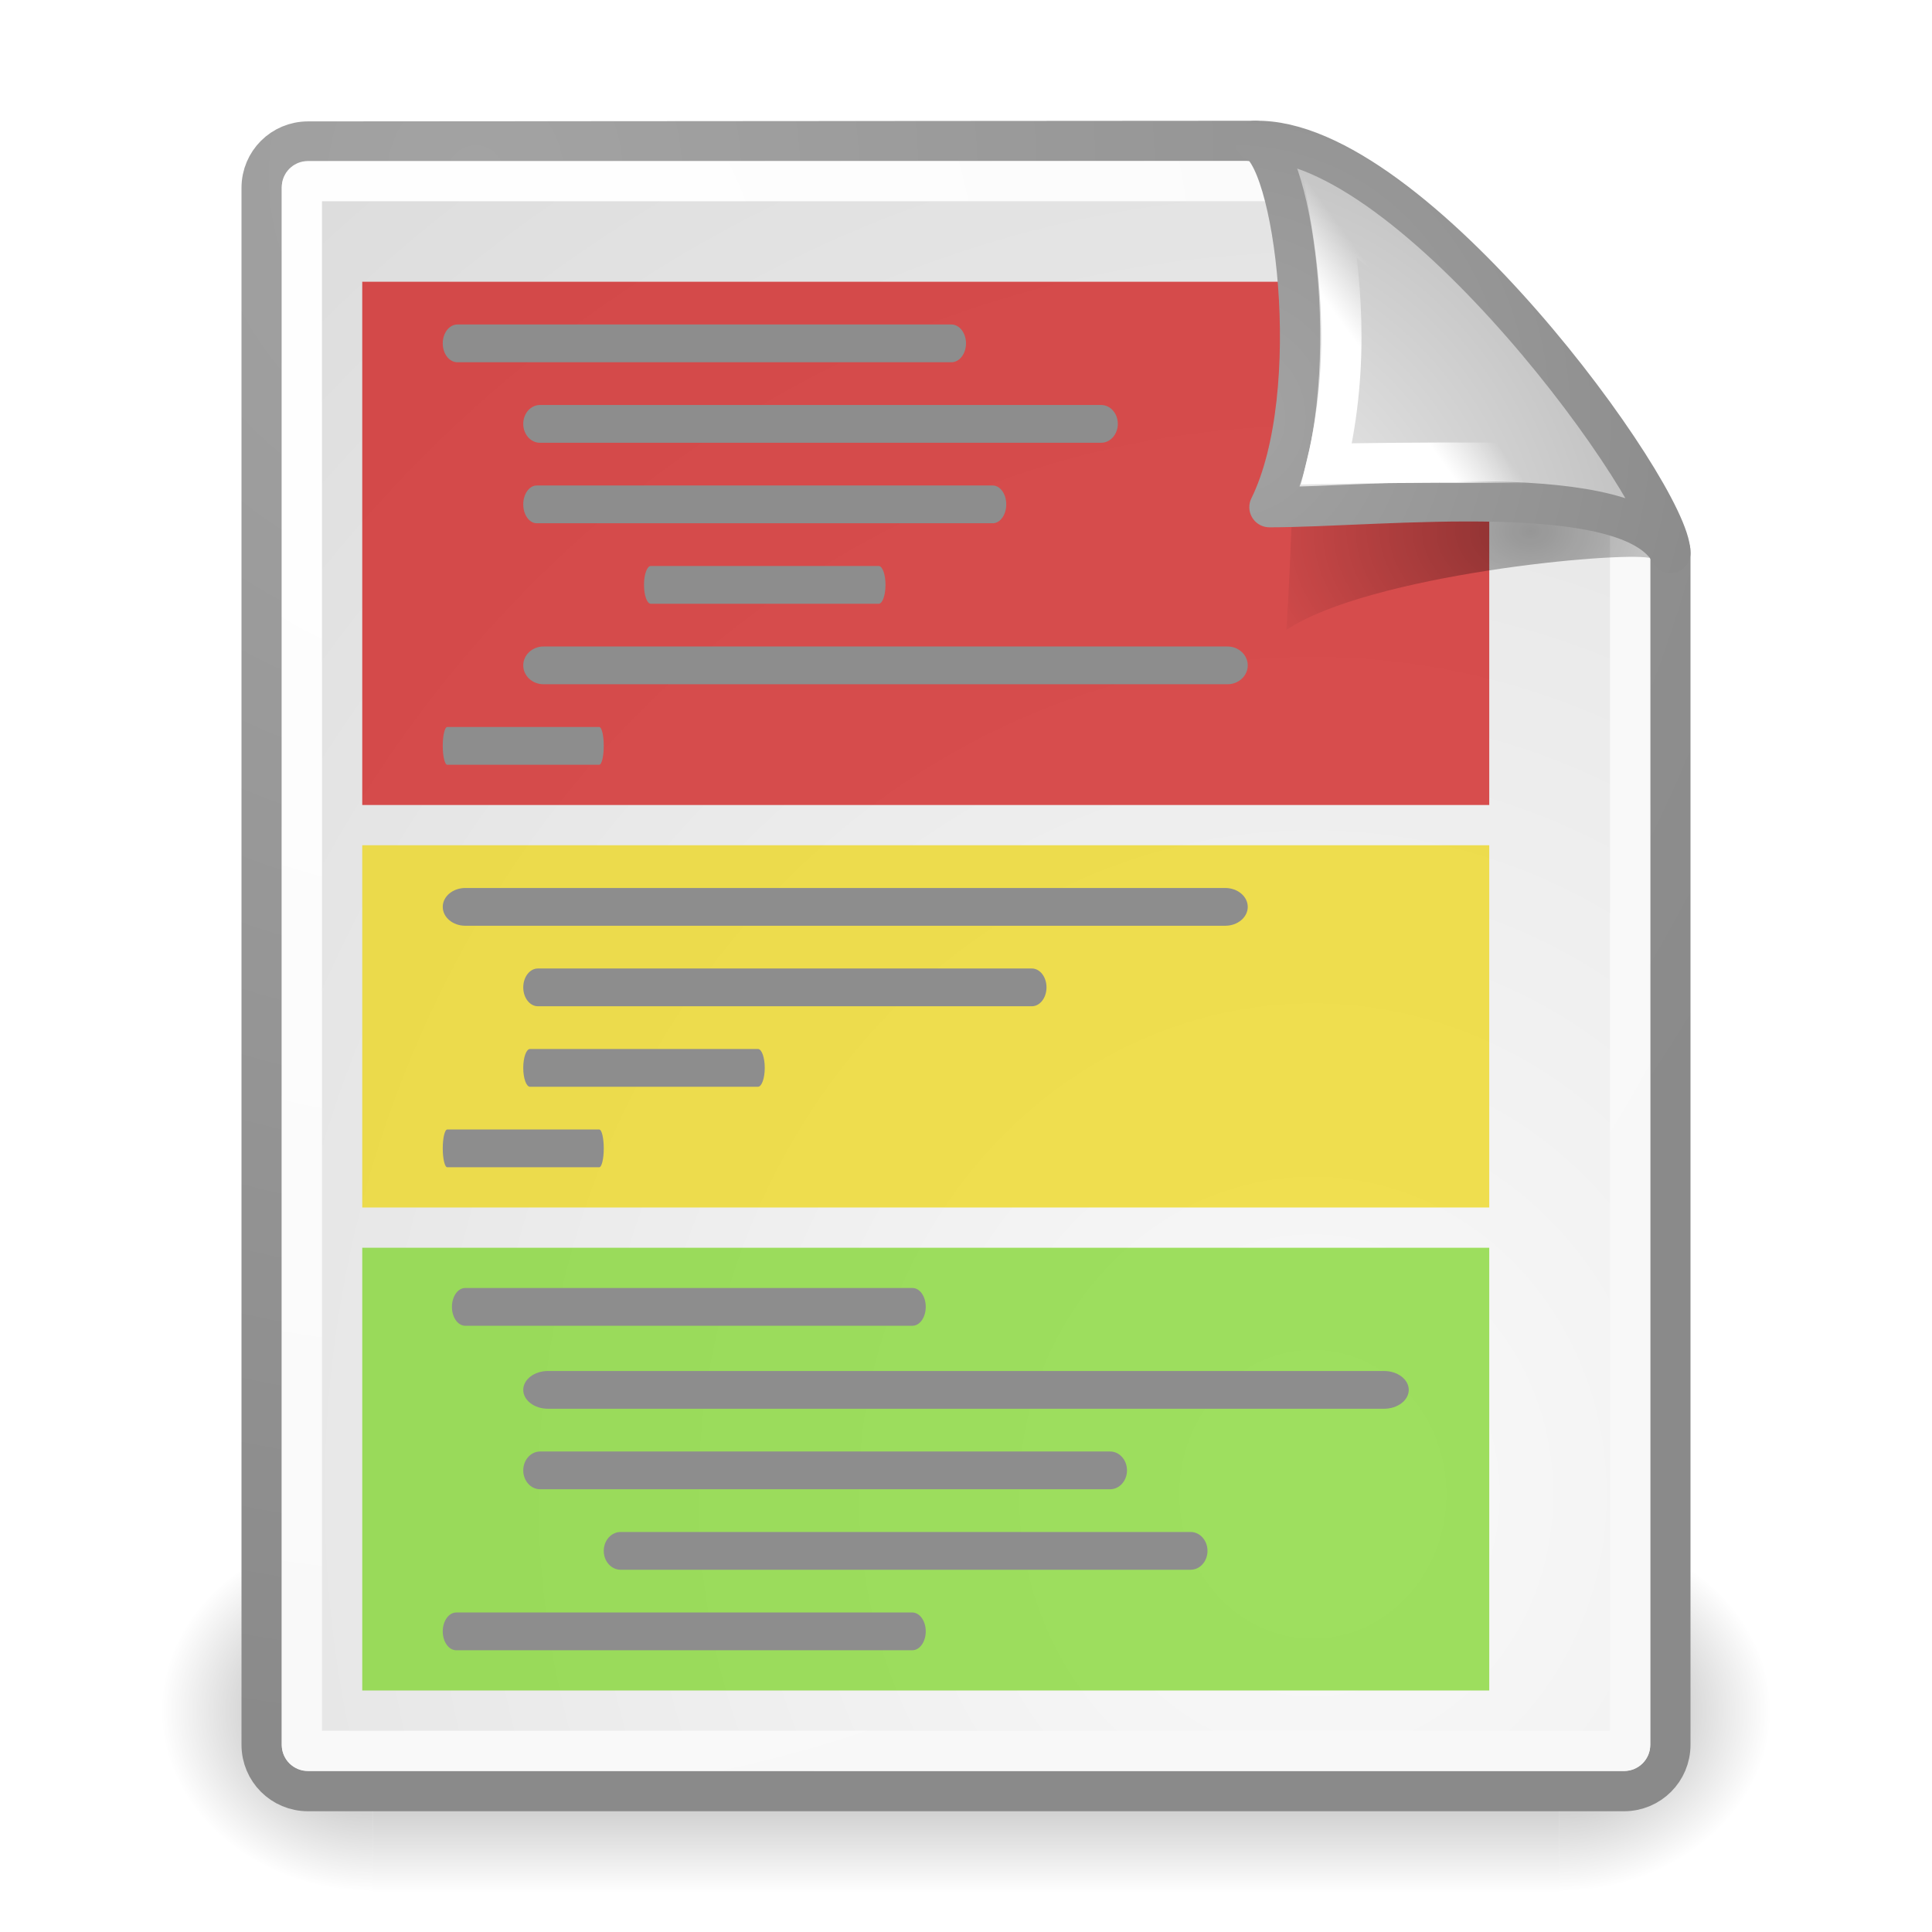
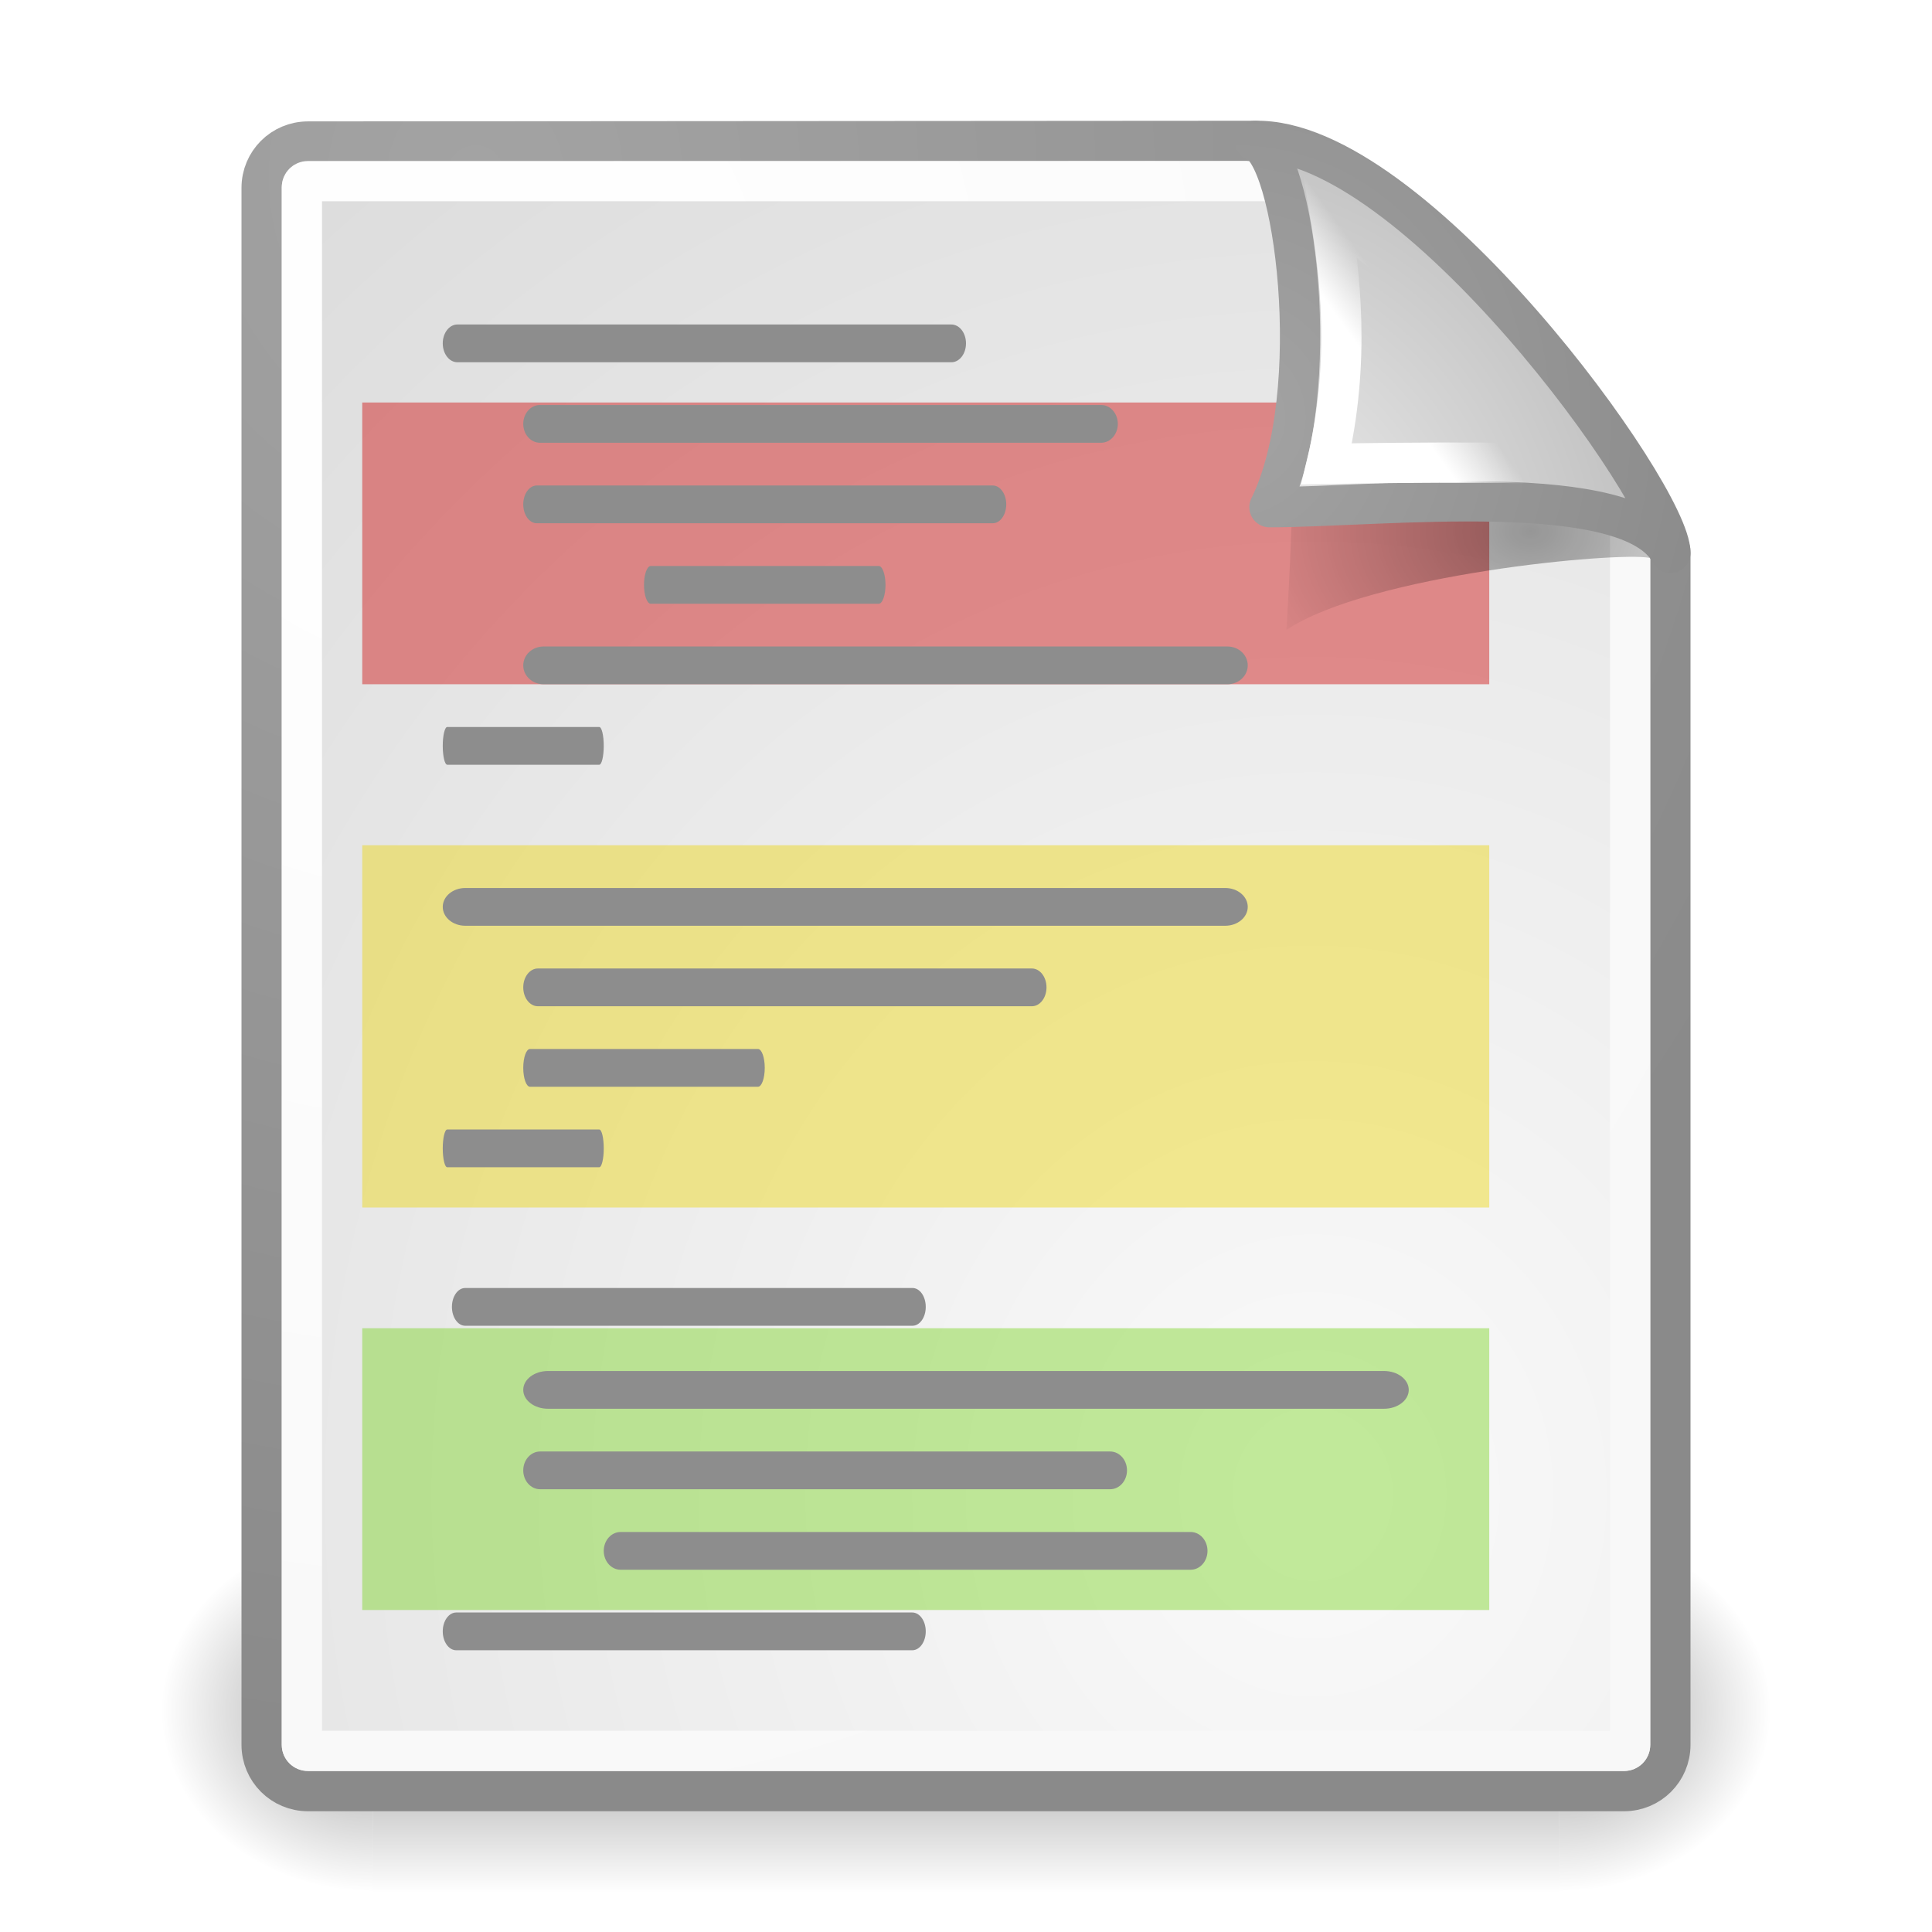
<svg xmlns="http://www.w3.org/2000/svg" xmlns:xlink="http://www.w3.org/1999/xlink" id="svg249" height="48px" width="48px">
  <defs id="defs3">
    <linearGradient id="linearGradient4790">
      <stop style="stop-color:#000000;stop-opacity:1;" offset="0" id="stop4792" />
      <stop style="stop-color:#000000;stop-opacity:0;" offset="1" id="stop4794" />
    </linearGradient>
    <linearGradient id="linearGradient2251">
      <stop style="stop-color:#ffffff;stop-opacity:1;" offset="0" id="stop2253" />
      <stop style="stop-color:#ffffff;stop-opacity:0;" offset="1" id="stop2255" />
    </linearGradient>
    <linearGradient xlink:href="#linearGradient2251" id="linearGradient8166" gradientUnits="userSpaceOnUse" gradientTransform="matrix(-3.277938e-2,-0.999463,0.999463,-3.277938e-2,-0.709646,45.06274)" x1="33.396" y1="36.921" x2="34.17" y2="38.07" />
    <linearGradient id="linearGradient15662">
      <stop id="stop15664" offset="0" style="stop-color:#ffffff;stop-opacity:1;" />
      <stop id="stop15666" offset="1" style="stop-color:#f8f8f8;stop-opacity:1;" />
    </linearGradient>
    <linearGradient id="linearGradient269">
      <stop id="stop270" offset="0" style="stop-color:#a3a3a3;stop-opacity:1;" />
      <stop id="stop271" offset="1" style="stop-color:#8a8a8a;stop-opacity:1;" />
    </linearGradient>
    <linearGradient id="linearGradient259">
      <stop id="stop260" offset="0" style="stop-color:#fafafa;stop-opacity:1;" />
      <stop id="stop261" offset="1" style="stop-color:#bbbbbb;stop-opacity:1;" />
    </linearGradient>
    <radialGradient xlink:href="#linearGradient269" id="radialGradient15656" gradientUnits="userSpaceOnUse" gradientTransform="matrix(0.9717435,0,0,1.034379,3.238352,0.5109686)" cx="8.824" cy="3.756" fx="8.824" fy="3.756" r="37.752" />
    <radialGradient xlink:href="#linearGradient259" id="radialGradient15658" gradientUnits="userSpaceOnUse" gradientTransform="matrix(0.9639356,0,0,1.042757,-0.1272208,-0.1364873)" cx="33.967" cy="35.737" fx="33.967" fy="35.737" r="86.708" />
    <radialGradient xlink:href="#linearGradient15662" id="radialGradient15668" gradientUnits="userSpaceOnUse" gradientTransform="matrix(0.9748939,0,0,1.034189,3.158011,0.5570801)" cx="8.144" cy="7.268" fx="8.144" fy="7.268" r="38.159" />
    <radialGradient xlink:href="#linearGradient269" id="radialGradient5350" gradientUnits="userSpaceOnUse" gradientTransform="matrix(0.3346332,0,0,0.3585438,20.00854,9.526932)" cx="31.863" cy="2.367" fx="31.863" fy="2.367" r="37.752" />
    <radialGradient xlink:href="#linearGradient259" id="radialGradient5352" gradientUnits="userSpaceOnUse" gradientTransform="matrix(0.1496511,1.022578e-2,-1.114087e-2,0.1645276,25.00668,12.80478)" cx="30.654" cy="14.937" fx="30.654" fy="14.937" r="86.708" />
    <radialGradient xlink:href="#linearGradient4790" id="radialGradient4796" cx="37.03" cy="12.989" fx="37.03" fy="12.989" r="4.293" gradientTransform="matrix(1.744653,2.313551e-22,-1.663e-22,1.283833,-26.58256,-3.478359)" gradientUnits="userSpaceOnUse" />
    <linearGradient id="linearGradient3688">
      <stop id="stop3690" offset="0" style="stop-color:black;stop-opacity:1;" />
      <stop id="stop3692" offset="1" style="stop-color:black;stop-opacity:0;" />
    </linearGradient>
    <linearGradient id="linearGradient3702">
      <stop id="stop3704" offset="0" style="stop-color:black;stop-opacity:0;" />
      <stop style="stop-color:black;stop-opacity:1;" offset="0.5" id="stop3710" />
      <stop id="stop3706" offset="1" style="stop-color:black;stop-opacity:0;" />
    </linearGradient>
    <radialGradient xlink:href="#linearGradient3688" id="radialGradient2088" gradientUnits="userSpaceOnUse" gradientTransform="matrix(2.003784,0,0,1.4,27.98813,-17.4)" cx="4.993" cy="43.5" fx="4.993" fy="43.5" r="2.5" />
    <radialGradient xlink:href="#linearGradient3688" id="radialGradient2090" gradientUnits="userSpaceOnUse" gradientTransform="matrix(2.003784,0,0,1.4,-20.01187,-104.4)" cx="4.993" cy="43.5" fx="4.993" fy="43.5" r="2.5" />
    <linearGradient xlink:href="#linearGradient3702" id="linearGradient2092" gradientUnits="userSpaceOnUse" x1="25.058" y1="47.028" x2="25.058" y2="39.999" />
  </defs>
  <g id="layer6">
    <g style="display:inline" id="g2033" transform="translate(-2e-6,2.838692e-5)">
      <g id="g3712" style="opacity:0.4" transform="matrix(1.052632,0,0,1.285713,-1.263158,-13.42854)">
        <rect y="40" x="38" height="7" width="5" id="rect2801" style="opacity:1;fill:url(#radialGradient2088);fill-opacity:1;stroke:none;stroke-width:1;stroke-linecap:round;stroke-linejoin:miter;stroke-miterlimit:4;stroke-dasharray:none;stroke-opacity:1" />
        <rect transform="scale(-1,-1)" y="-47" x="-10" height="7" width="5" id="rect3696" style="opacity:1;fill:url(#radialGradient2090);fill-opacity:1;stroke:none;stroke-width:1;stroke-linecap:round;stroke-linejoin:miter;stroke-miterlimit:4;stroke-dasharray:none;stroke-opacity:1" />
        <rect y="40" x="10" height="7" width="28" id="rect3700" style="opacity:1;fill:url(#linearGradient2092);fill-opacity:1;stroke:none;stroke-width:1;stroke-linecap:round;stroke-linejoin:miter;stroke-miterlimit:4;stroke-dasharray:none;stroke-opacity:1" />
      </g>
    </g>
  </g>
  <g style="display:inline" id="layer1">
    <path style="color:#000000;fill:url(#radialGradient15658);fill-opacity:1;fill-rule:nonzero;stroke:url(#radialGradient15656);stroke-width:1;stroke-linecap:round;stroke-linejoin:round;marker:none;marker-start:none;marker-mid:none;marker-end:none;stroke-miterlimit:4;stroke-dashoffset:0;stroke-opacity:1;visibility:visible;display:block;overflow:visible" d="M 7.653,3.516 L 31.184,3.5 C 31.184,3.5 41.5,13.059 41.5,13.696 L 41.5,43.349 C 41.5,43.987 40.986,44.5 40.347,44.5 L 7.653,44.5 C 7.014,44.5 6.5,43.987 6.5,43.349 L 6.5,4.666 C 6.5,4.029 7.014,3.516 7.653,3.516 z " id="rect15391" />
    <path style="color:#000000;fill:none;fill-opacity:1;fill-rule:nonzero;stroke:url(#radialGradient15668);stroke-width:1;stroke-linecap:round;stroke-linejoin:round;marker:none;marker-start:none;marker-mid:none;marker-end:none;stroke-miterlimit:4;stroke-dashoffset:0;stroke-opacity:1;visibility:visible;display:block;overflow:visible" d="M 7.65,4.5 L 32.697,4.5 C 32.697,4.5 40.5,12.532 40.5,12.615 L 40.5,43.351 C 40.5,43.433 40.433,43.5 40.35,43.5 L 7.65,43.5 C 7.567,43.5 7.5,43.433 7.5,43.351 L 7.5,4.649 C 7.5,4.567 7.567,4.5 7.65,4.5 z " id="rect15660" />
  </g>
  <g id="layer5" style="display:inline">
-     <g id="g3269" transform="translate(0,1)">
-       <rect y="6" x="9" height="13" width="28" id="rect2232" style="color:#000000;fill:#cc0000;fill-opacity:0.675;fill-rule:evenodd;stroke:none;stroke-width:1;stroke-linecap:round;stroke-linejoin:miter;marker:none;marker-start:none;marker-mid:none;marker-end:none;stroke-miterlimit:4;stroke-dasharray:none;stroke-dashoffset:0;stroke-opacity:1;visibility:visible;display:inline;overflow:visible" />
-       <rect style="color:#000000;fill:#8d8d8d;fill-opacity:1;fill-rule:evenodd;stroke:none;stroke-width:1px;stroke-linecap:round;stroke-linejoin:round;marker:none;marker-start:none;marker-mid:none;marker-end:none;stroke-miterlimit:4;stroke-dasharray:none;stroke-dashoffset:0;stroke-opacity:1;visibility:visible;display:inline;overflow:visible" id="rect4819" width="13" height="0.938" x="11" y="7.062" rx="0.363" ry="0.469" />
-       <rect ry="0.469" rx="0.413" y="9.062" x="13" height="0.938" width="14.772" id="rect4821" style="color:#000000;fill:#8d8d8d;fill-opacity:1;fill-rule:evenodd;stroke:none;stroke-width:1px;stroke-linecap:round;stroke-linejoin:round;marker:none;marker-start:none;marker-mid:none;marker-end:none;stroke-miterlimit:4;stroke-dasharray:none;stroke-dashoffset:0;stroke-opacity:1;visibility:visible;display:inline;overflow:visible" />
-       <rect style="color:#000000;fill:#8d8d8d;fill-opacity:1;fill-rule:evenodd;stroke:none;stroke-width:1px;stroke-linecap:round;stroke-linejoin:round;marker:none;marker-start:none;marker-mid:none;marker-end:none;stroke-miterlimit:4;stroke-dasharray:none;stroke-dashoffset:0;stroke-opacity:1;visibility:visible;display:inline;overflow:visible" id="rect4823" width="12" height="0.938" x="13" y="11.062" rx="0.335" ry="0.469" />
-       <rect ry="0.469" rx="0.168" y="13.062" x="16" height="0.938" width="6" id="rect4825" style="color:#000000;fill:#8d8d8d;fill-opacity:1;fill-rule:evenodd;stroke:none;stroke-width:1px;stroke-linecap:round;stroke-linejoin:round;marker:none;marker-start:none;marker-mid:none;marker-end:none;stroke-miterlimit:4;stroke-dasharray:none;stroke-dashoffset:0;stroke-opacity:1;visibility:visible;display:inline;overflow:visible" />
-       <rect ry="0.469" rx="0.503" y="15.062" x="13" height="0.938" width="18" id="rect4829" style="color:#000000;fill:#8d8d8d;fill-opacity:1;fill-rule:evenodd;stroke:none;stroke-width:1px;stroke-linecap:round;stroke-linejoin:round;marker:none;marker-start:none;marker-mid:none;marker-end:none;stroke-miterlimit:4;stroke-dasharray:none;stroke-dashoffset:0;stroke-opacity:1;visibility:visible;display:inline;overflow:visible" />
-       <rect ry="0.469" rx="0.112" y="17.062" x="11" height="0.938" width="4" id="rect2234" style="color:#000000;fill:#8d8d8d;fill-opacity:1;fill-rule:evenodd;stroke:none;stroke-width:1px;stroke-linecap:round;stroke-linejoin:round;marker:none;marker-start:none;marker-mid:none;marker-end:none;stroke-miterlimit:4;stroke-dasharray:none;stroke-dashoffset:0;stroke-opacity:1;visibility:visible;display:inline;overflow:visible" />
-     </g>
+     <rect style="opacity:0.42;color:#000000;fill:#cc0000;fill-opacity:1;fill-rule:evenodd;stroke:none;stroke-width:1;stroke-linecap:round;stroke-linejoin:miter;marker:none;marker-start:none;marker-mid:none;marker-end:none;stroke-miterlimit:4;stroke-dasharray:none;stroke-dashoffset:0;stroke-opacity:1;visibility:visible;display:inline;overflow:visible" id="rect2232" width="28" height="7" x="9" y="10" />
+     <rect ry="0.469" rx="0.363" y="8.062" x="11" height="0.938" width="13" id="rect4819" style="color:#000000;fill:#8d8d8d;fill-opacity:1;fill-rule:evenodd;stroke:none;stroke-width:1px;stroke-linecap:round;stroke-linejoin:round;marker:none;marker-start:none;marker-mid:none;marker-end:none;stroke-miterlimit:4;stroke-dasharray:none;stroke-dashoffset:0;stroke-opacity:1;visibility:visible;display:inline;overflow:visible" />
+     <rect style="color:#000000;fill:#8d8d8d;fill-opacity:1;fill-rule:evenodd;stroke:none;stroke-width:1px;stroke-linecap:round;stroke-linejoin:round;marker:none;marker-start:none;marker-mid:none;marker-end:none;stroke-miterlimit:4;stroke-dasharray:none;stroke-dashoffset:0;stroke-opacity:1;visibility:visible;display:inline;overflow:visible" id="rect4821" width="14.772" height="0.938" x="13" y="10.062" rx="0.413" ry="0.469" />
+     <rect ry="0.469" rx="0.335" y="12.062" x="13" height="0.938" width="12" id="rect4823" style="color:#000000;fill:#8d8d8d;fill-opacity:1;fill-rule:evenodd;stroke:none;stroke-width:1px;stroke-linecap:round;stroke-linejoin:round;marker:none;marker-start:none;marker-mid:none;marker-end:none;stroke-miterlimit:4;stroke-dasharray:none;stroke-dashoffset:0;stroke-opacity:1;visibility:visible;display:inline;overflow:visible" />
+     <rect style="color:#000000;fill:#8d8d8d;fill-opacity:1;fill-rule:evenodd;stroke:none;stroke-width:1px;stroke-linecap:round;stroke-linejoin:round;marker:none;marker-start:none;marker-mid:none;marker-end:none;stroke-miterlimit:4;stroke-dasharray:none;stroke-dashoffset:0;stroke-opacity:1;visibility:visible;display:inline;overflow:visible" id="rect4825" width="6" height="0.938" x="16" y="14.062" rx="0.168" ry="0.469" />
+     <rect style="color:#000000;fill:#8d8d8d;fill-opacity:1;fill-rule:evenodd;stroke:none;stroke-width:1px;stroke-linecap:round;stroke-linejoin:round;marker:none;marker-start:none;marker-mid:none;marker-end:none;stroke-miterlimit:4;stroke-dasharray:none;stroke-dashoffset:0;stroke-opacity:1;visibility:visible;display:inline;overflow:visible" id="rect4829" width="18" height="0.938" x="13" y="16.062" rx="0.503" ry="0.469" />
+     <rect style="color:#000000;fill:#8d8d8d;fill-opacity:1;fill-rule:evenodd;stroke:none;stroke-width:1px;stroke-linecap:round;stroke-linejoin:round;marker:none;marker-start:none;marker-mid:none;marker-end:none;stroke-miterlimit:4;stroke-dasharray:none;stroke-dashoffset:0;stroke-opacity:1;visibility:visible;display:inline;overflow:visible" id="rect2234" width="4" height="0.938" x="11" y="18.062" rx="0.112" ry="0.469" />
    <path style="opacity:0.357;color:#000000;fill:url(#radialGradient4796);fill-opacity:1;fill-rule:evenodd;stroke:none;stroke-width:1;stroke-linecap:butt;stroke-linejoin:miter;marker:none;marker-start:none;marker-mid:none;marker-end:none;stroke-miterlimit:4;stroke-dasharray:none;stroke-dashoffset:0;stroke-opacity:1;visibility:visible;display:inline;overflow:visible" d="M 40.985,13.861 C 40.257,12.515 34.882,10.131 32.085,9.331 C 32.254,10.904 31.962,15.649 31.962,15.649 C 34.024,14.274 40.204,13.699 40.985,13.861 z " id="path5348" />
    <path style="opacity:1;color:#000000;fill:url(#radialGradient5352);fill-opacity:1;fill-rule:nonzero;stroke:url(#radialGradient5350);stroke-width:1;stroke-linecap:butt;stroke-linejoin:round;marker:none;marker-start:none;marker-mid:none;marker-end:none;stroke-miterlimit:4;stroke-dasharray:none;stroke-dashoffset:0;stroke-opacity:1;visibility:visible;display:block;overflow:visible" d="M 41.5,13.739 C 41.513,12.305 35.092,3.396 31.175,3.501 C 32.157,3.737 32.941,9.751 31.539,12.601 C 34.313,12.601 40.528,11.856 41.5,13.739 z " id="path2210" />
    <path id="path2247" d="M 39.122,11.586 C 38.393,10.24 34.963,6.517 33.04,5.28 C 33.279,6.705 33.577,8.962 32.962,11.524 C 32.962,11.524 38.341,11.424 39.122,11.586 z " style="opacity:1;color:#000000;fill:none;fill-opacity:1;fill-rule:evenodd;stroke:url(#linearGradient8166);stroke-width:1;stroke-linecap:butt;stroke-linejoin:miter;marker:none;marker-start:none;marker-mid:none;marker-end:none;stroke-miterlimit:4;stroke-dasharray:none;stroke-dashoffset:0;stroke-opacity:1;visibility:visible;display:inline;overflow:visible" />
-     <g id="g3238" transform="translate(0,1)">
-       <rect y="20" x="9" height="9" width="28" id="rect3216" style="opacity:1;color:#000000;fill:#edd400;fill-opacity:0.675;fill-rule:evenodd;stroke:none;stroke-width:1;stroke-linecap:round;stroke-linejoin:miter;marker:none;marker-start:none;marker-mid:none;marker-end:none;stroke-miterlimit:4;stroke-dasharray:none;stroke-dashoffset:0;stroke-opacity:1;visibility:visible;display:inline;overflow:visible" />
-       <rect style="color:#000000;fill:#8d8d8d;fill-opacity:1;fill-rule:evenodd;stroke:none;stroke-width:1px;stroke-linecap:round;stroke-linejoin:round;marker:none;marker-start:none;marker-mid:none;marker-end:none;stroke-miterlimit:4;stroke-dasharray:none;stroke-dashoffset:0;stroke-opacity:1;visibility:visible;display:inline;overflow:visible" id="rect3220" width="13" height="0.938" x="13" y="23.062" rx="0.363" ry="0.469" />
-       <rect ry="0.469" rx="0.168" y="25.062" x="13" height="0.938" width="6" id="rect3226" style="color:#000000;fill:#8d8d8d;fill-opacity:1;fill-rule:evenodd;stroke:none;stroke-width:1px;stroke-linecap:round;stroke-linejoin:round;marker:none;marker-start:none;marker-mid:none;marker-end:none;stroke-miterlimit:4;stroke-dasharray:none;stroke-dashoffset:0;stroke-opacity:1;visibility:visible;display:inline;overflow:visible" />
-       <rect ry="0.469" rx="0.559" y="21.062" x="11" height="0.938" width="20" id="rect3228" style="color:#000000;fill:#8d8d8d;fill-opacity:1;fill-rule:evenodd;stroke:none;stroke-width:1px;stroke-linecap:round;stroke-linejoin:round;marker:none;marker-start:none;marker-mid:none;marker-end:none;stroke-miterlimit:4;stroke-dasharray:none;stroke-dashoffset:0;stroke-opacity:1;visibility:visible;display:inline;overflow:visible" />
-       <rect ry="0.469" rx="0.112" y="27.062" x="11" height="0.938" width="4" id="rect3230" style="color:#000000;fill:#8d8d8d;fill-opacity:1;fill-rule:evenodd;stroke:none;stroke-width:1px;stroke-linecap:round;stroke-linejoin:round;marker:none;marker-start:none;marker-mid:none;marker-end:none;stroke-miterlimit:4;stroke-dasharray:none;stroke-dashoffset:0;stroke-opacity:1;visibility:visible;display:inline;overflow:visible" />
-     </g>
-     <g id="g3284" transform="translate(0,1)">
-       <rect y="30" x="9" height="11" width="28" id="rect3214" style="opacity:1;color:#000000;fill:#73d216;fill-opacity:0.675;fill-rule:evenodd;stroke:none;stroke-width:1;stroke-linecap:round;stroke-linejoin:miter;marker:none;marker-start:none;marker-mid:none;marker-end:none;stroke-miterlimit:4;stroke-dasharray:none;stroke-dashoffset:0;stroke-opacity:1;visibility:visible;display:inline;overflow:visible" />
-       <rect ry="0.469" rx="0.329" y="31" x="11.228" height="0.938" width="11.772" id="rect3222" style="color:#000000;fill:#8d8d8d;fill-opacity:1;fill-rule:evenodd;stroke:none;stroke-width:1px;stroke-linecap:round;stroke-linejoin:round;marker:none;marker-start:none;marker-mid:none;marker-end:none;stroke-miterlimit:4;stroke-dasharray:none;stroke-dashoffset:0;stroke-opacity:1;visibility:visible;display:inline;overflow:visible" />
-       <rect style="color:#000000;fill:#8d8d8d;fill-opacity:1;fill-rule:evenodd;stroke:none;stroke-width:1px;stroke-linecap:round;stroke-linejoin:round;marker:none;marker-start:none;marker-mid:none;marker-end:none;stroke-miterlimit:4;stroke-dasharray:none;stroke-dashoffset:0;stroke-opacity:1;visibility:visible;display:inline;overflow:visible" id="rect3224" width="22" height="0.938" x="13" y="33.062" rx="0.615" ry="0.469" />
-       <rect style="color:#000000;fill:#8d8d8d;fill-opacity:1;fill-rule:evenodd;stroke:none;stroke-width:1px;stroke-linecap:round;stroke-linejoin:round;marker:none;marker-start:none;marker-mid:none;marker-end:none;stroke-miterlimit:4;stroke-dasharray:none;stroke-dashoffset:0;stroke-opacity:1;visibility:visible;display:inline;overflow:visible" id="rect3278" width="15" height="0.938" x="13" y="35.062" rx="0.419" ry="0.469" />
-       <rect style="color:#000000;fill:#8d8d8d;fill-opacity:1;fill-rule:evenodd;stroke:none;stroke-width:1px;stroke-linecap:round;stroke-linejoin:round;marker:none;marker-start:none;marker-mid:none;marker-end:none;stroke-miterlimit:4;stroke-dasharray:none;stroke-dashoffset:0;stroke-opacity:1;visibility:visible;display:inline;overflow:visible" id="rect3280" width="15" height="0.938" x="15" y="37.062" rx="0.419" ry="0.469" />
-       <rect style="color:#000000;fill:#8d8d8d;fill-opacity:1;fill-rule:evenodd;stroke:none;stroke-width:1px;stroke-linecap:round;stroke-linejoin:round;marker:none;marker-start:none;marker-mid:none;marker-end:none;stroke-miterlimit:4;stroke-dasharray:none;stroke-dashoffset:0;stroke-opacity:1;visibility:visible;display:inline;overflow:visible" id="rect3282" width="12" height="0.938" x="11" y="39.062" rx="0.335" ry="0.469" />
-     </g>
+     <rect style="opacity:0.42;color:#000000;fill:#edd400;fill-opacity:1;fill-rule:evenodd;stroke:none;stroke-width:1;stroke-linecap:round;stroke-linejoin:miter;marker:none;marker-start:none;marker-mid:none;marker-end:none;stroke-miterlimit:4;stroke-dasharray:none;stroke-dashoffset:0;stroke-opacity:1;visibility:visible;display:inline;overflow:visible" id="rect3216" width="28" height="9" x="9" y="21" />
+     <rect ry="0.469" rx="0.363" y="24.062" x="13" height="0.938" width="13" id="rect3220" style="color:#000000;fill:#8d8d8d;fill-opacity:1;fill-rule:evenodd;stroke:none;stroke-width:1px;stroke-linecap:round;stroke-linejoin:round;marker:none;marker-start:none;marker-mid:none;marker-end:none;stroke-miterlimit:4;stroke-dasharray:none;stroke-dashoffset:0;stroke-opacity:1;visibility:visible;display:inline;overflow:visible" />
+     <rect style="color:#000000;fill:#8d8d8d;fill-opacity:1;fill-rule:evenodd;stroke:none;stroke-width:1px;stroke-linecap:round;stroke-linejoin:round;marker:none;marker-start:none;marker-mid:none;marker-end:none;stroke-miterlimit:4;stroke-dasharray:none;stroke-dashoffset:0;stroke-opacity:1;visibility:visible;display:inline;overflow:visible" id="rect3226" width="6" height="0.938" x="13" y="26.062" rx="0.168" ry="0.469" />
+     <rect style="color:#000000;fill:#8d8d8d;fill-opacity:1;fill-rule:evenodd;stroke:none;stroke-width:1px;stroke-linecap:round;stroke-linejoin:round;marker:none;marker-start:none;marker-mid:none;marker-end:none;stroke-miterlimit:4;stroke-dasharray:none;stroke-dashoffset:0;stroke-opacity:1;visibility:visible;display:inline;overflow:visible" id="rect3228" width="20" height="0.938" x="11" y="22.062" rx="0.559" ry="0.469" />
+     <rect style="color:#000000;fill:#8d8d8d;fill-opacity:1;fill-rule:evenodd;stroke:none;stroke-width:1px;stroke-linecap:round;stroke-linejoin:round;marker:none;marker-start:none;marker-mid:none;marker-end:none;stroke-miterlimit:4;stroke-dasharray:none;stroke-dashoffset:0;stroke-opacity:1;visibility:visible;display:inline;overflow:visible" id="rect3230" width="4" height="0.938" x="11" y="28.062" rx="0.112" ry="0.469" />
+     <rect style="opacity:0.42;color:#000000;fill:#73d216;fill-opacity:1;fill-rule:evenodd;stroke:none;stroke-width:1;stroke-linecap:round;stroke-linejoin:miter;marker:none;marker-start:none;marker-mid:none;marker-end:none;stroke-miterlimit:4;stroke-dasharray:none;stroke-dashoffset:0;stroke-opacity:1;visibility:visible;display:inline;overflow:visible" id="rect3214" width="28" height="7" x="9" y="33" />
+     <rect style="color:#000000;fill:#8d8d8d;fill-opacity:1;fill-rule:evenodd;stroke:none;stroke-width:1px;stroke-linecap:round;stroke-linejoin:round;marker:none;marker-start:none;marker-mid:none;marker-end:none;stroke-miterlimit:4;stroke-dasharray:none;stroke-dashoffset:0;stroke-opacity:1;visibility:visible;display:inline;overflow:visible" id="rect3222" width="11.772" height="0.938" x="11.228" y="32" rx="0.329" ry="0.469" />
+     <rect ry="0.469" rx="0.615" y="34.062" x="13" height="0.938" width="22" id="rect3224" style="color:#000000;fill:#8d8d8d;fill-opacity:1;fill-rule:evenodd;stroke:none;stroke-width:1px;stroke-linecap:round;stroke-linejoin:round;marker:none;marker-start:none;marker-mid:none;marker-end:none;stroke-miterlimit:4;stroke-dasharray:none;stroke-dashoffset:0;stroke-opacity:1;visibility:visible;display:inline;overflow:visible" />
+     <rect ry="0.469" rx="0.419" y="36.062" x="13" height="0.938" width="15" id="rect3278" style="color:#000000;fill:#8d8d8d;fill-opacity:1;fill-rule:evenodd;stroke:none;stroke-width:1px;stroke-linecap:round;stroke-linejoin:round;marker:none;marker-start:none;marker-mid:none;marker-end:none;stroke-miterlimit:4;stroke-dasharray:none;stroke-dashoffset:0;stroke-opacity:1;visibility:visible;display:inline;overflow:visible" />
+     <rect ry="0.469" rx="0.419" y="38.062" x="15" height="0.938" width="15" id="rect3280" style="color:#000000;fill:#8d8d8d;fill-opacity:1;fill-rule:evenodd;stroke:none;stroke-width:1px;stroke-linecap:round;stroke-linejoin:round;marker:none;marker-start:none;marker-mid:none;marker-end:none;stroke-miterlimit:4;stroke-dasharray:none;stroke-dashoffset:0;stroke-opacity:1;visibility:visible;display:inline;overflow:visible" />
+     <rect ry="0.469" rx="0.335" y="40.062" x="11" height="0.938" width="12" id="rect3282" style="color:#000000;fill:#8d8d8d;fill-opacity:1;fill-rule:evenodd;stroke:none;stroke-width:1px;stroke-linecap:round;stroke-linejoin:round;marker:none;marker-start:none;marker-mid:none;marker-end:none;stroke-miterlimit:4;stroke-dasharray:none;stroke-dashoffset:0;stroke-opacity:1;visibility:visible;display:inline;overflow:visible" />
  </g>
</svg>
